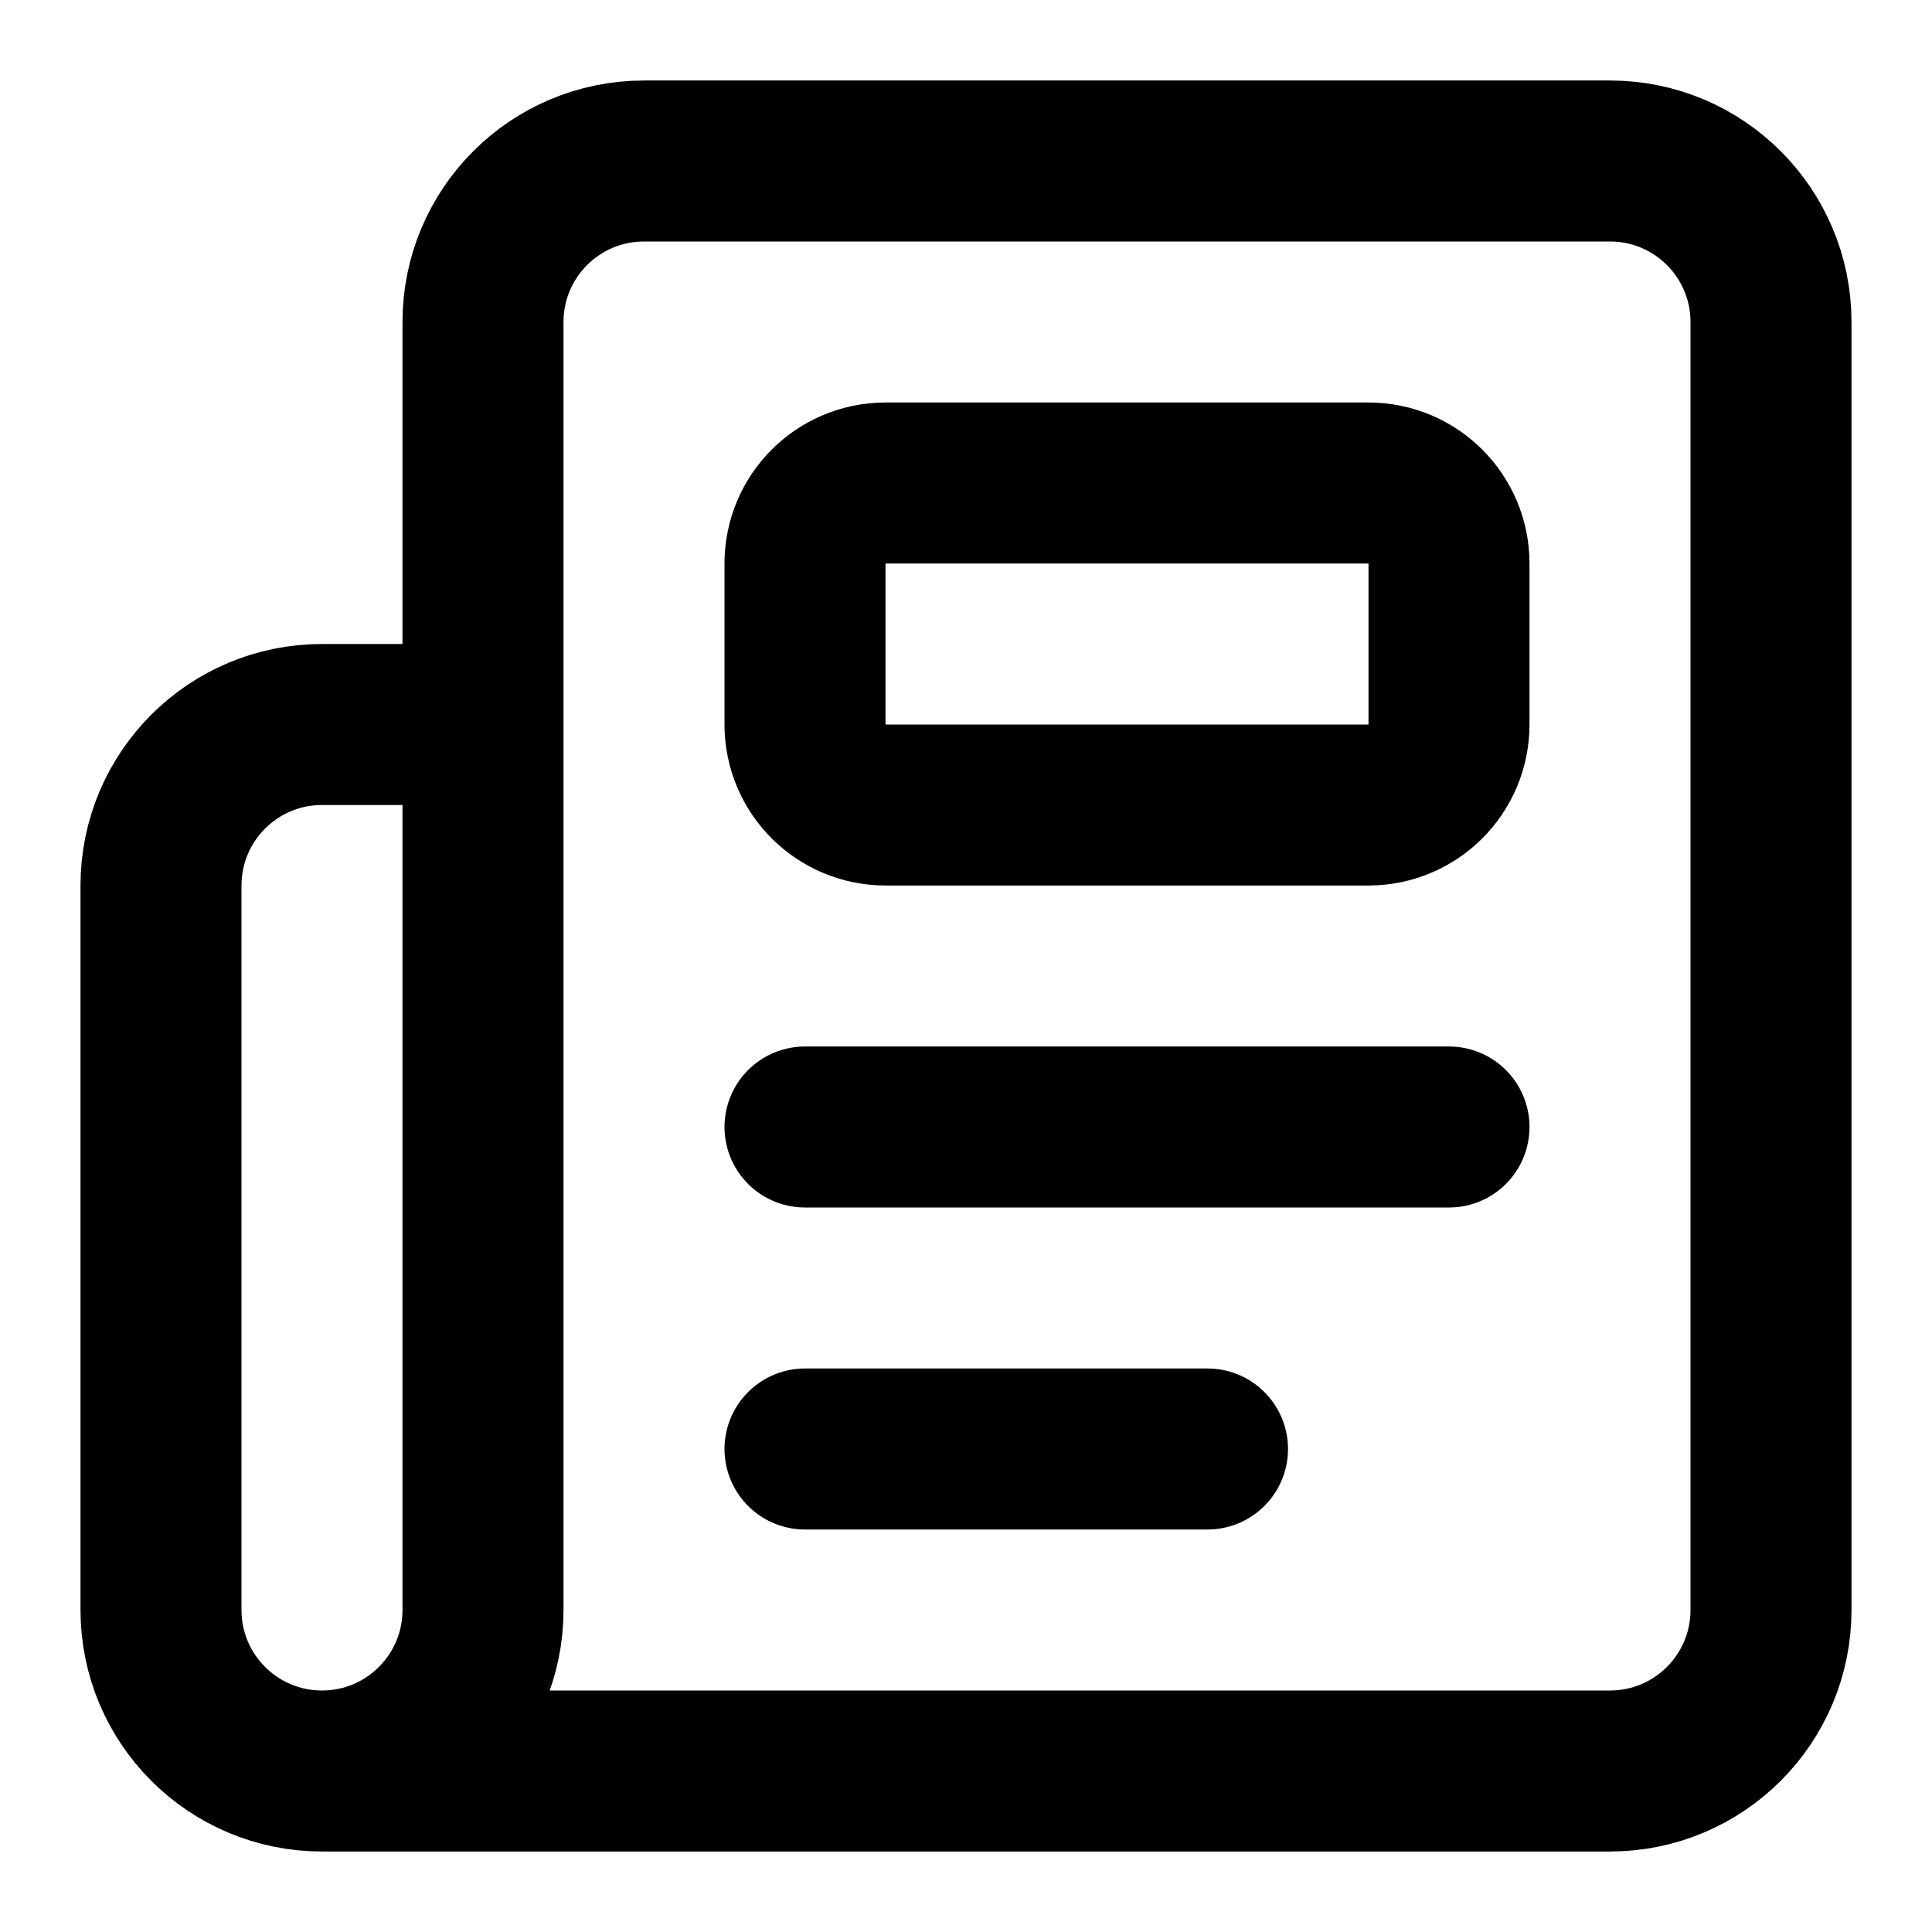
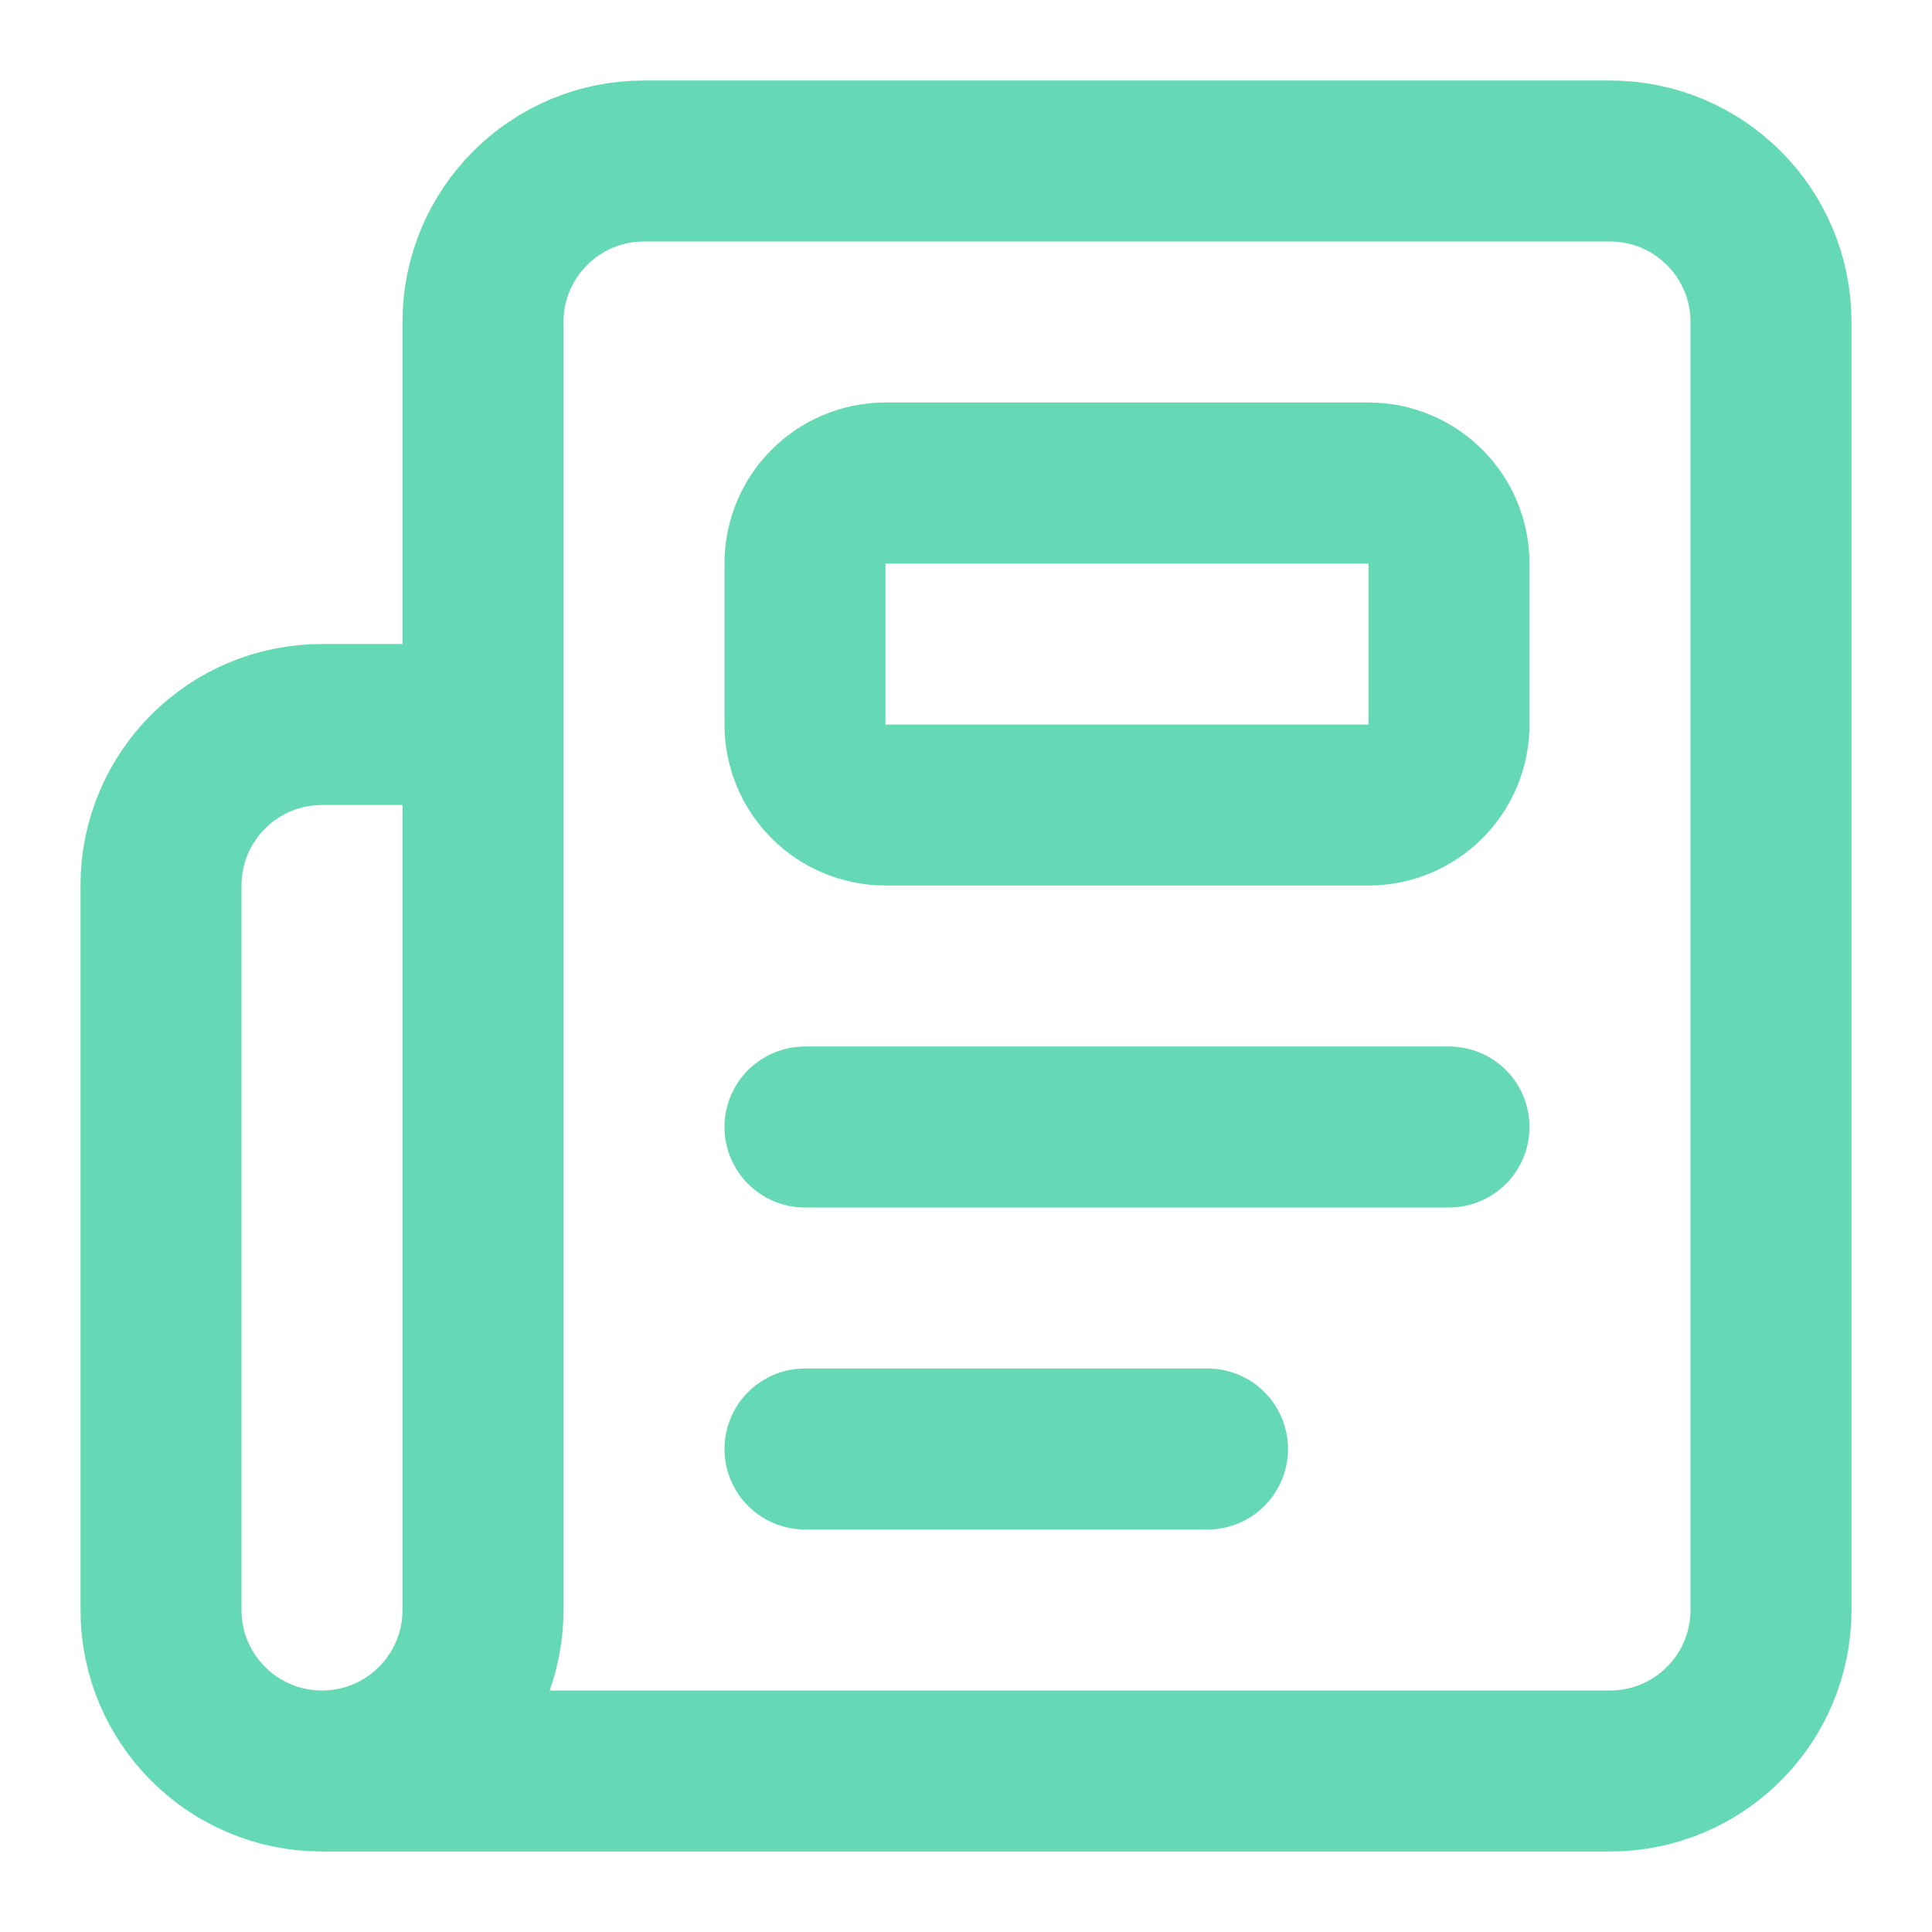
- <svg xmlns="http://www.w3.org/2000/svg" width="24" height="24" viewBox="0 0 24 24" fill="none" stroke="currentColor" stroke-width="2" stroke-linecap="round" stroke-linejoin="round" class="lucide lucide-newspaper preview-icon">
+ <svg xmlns="http://www.w3.org/2000/svg" width="24" height="24" viewBox="0 0 24 24" fill="none" stroke="#65D9B5" stroke-width="2" stroke-linecap="round" stroke-linejoin="round" class="lucide lucide-newspaper preview-icon">
  <path vector-effect="non-scaling-stroke" d="M15 18h-5" />
  <path vector-effect="non-scaling-stroke" d="M18 14h-8" />
  <path vector-effect="non-scaling-stroke" d="M4 22h16a2 2 0 0 0 2-2V4a2 2 0 0 0-2-2H8a2 2 0 0 0-2 2v16a2 2 0 0 1-4 0v-9a2 2 0 0 1 2-2h2" />
  <rect vector-effect="non-scaling-stroke" width="8" height="4" x="10" y="6" rx="1" />
</svg>
